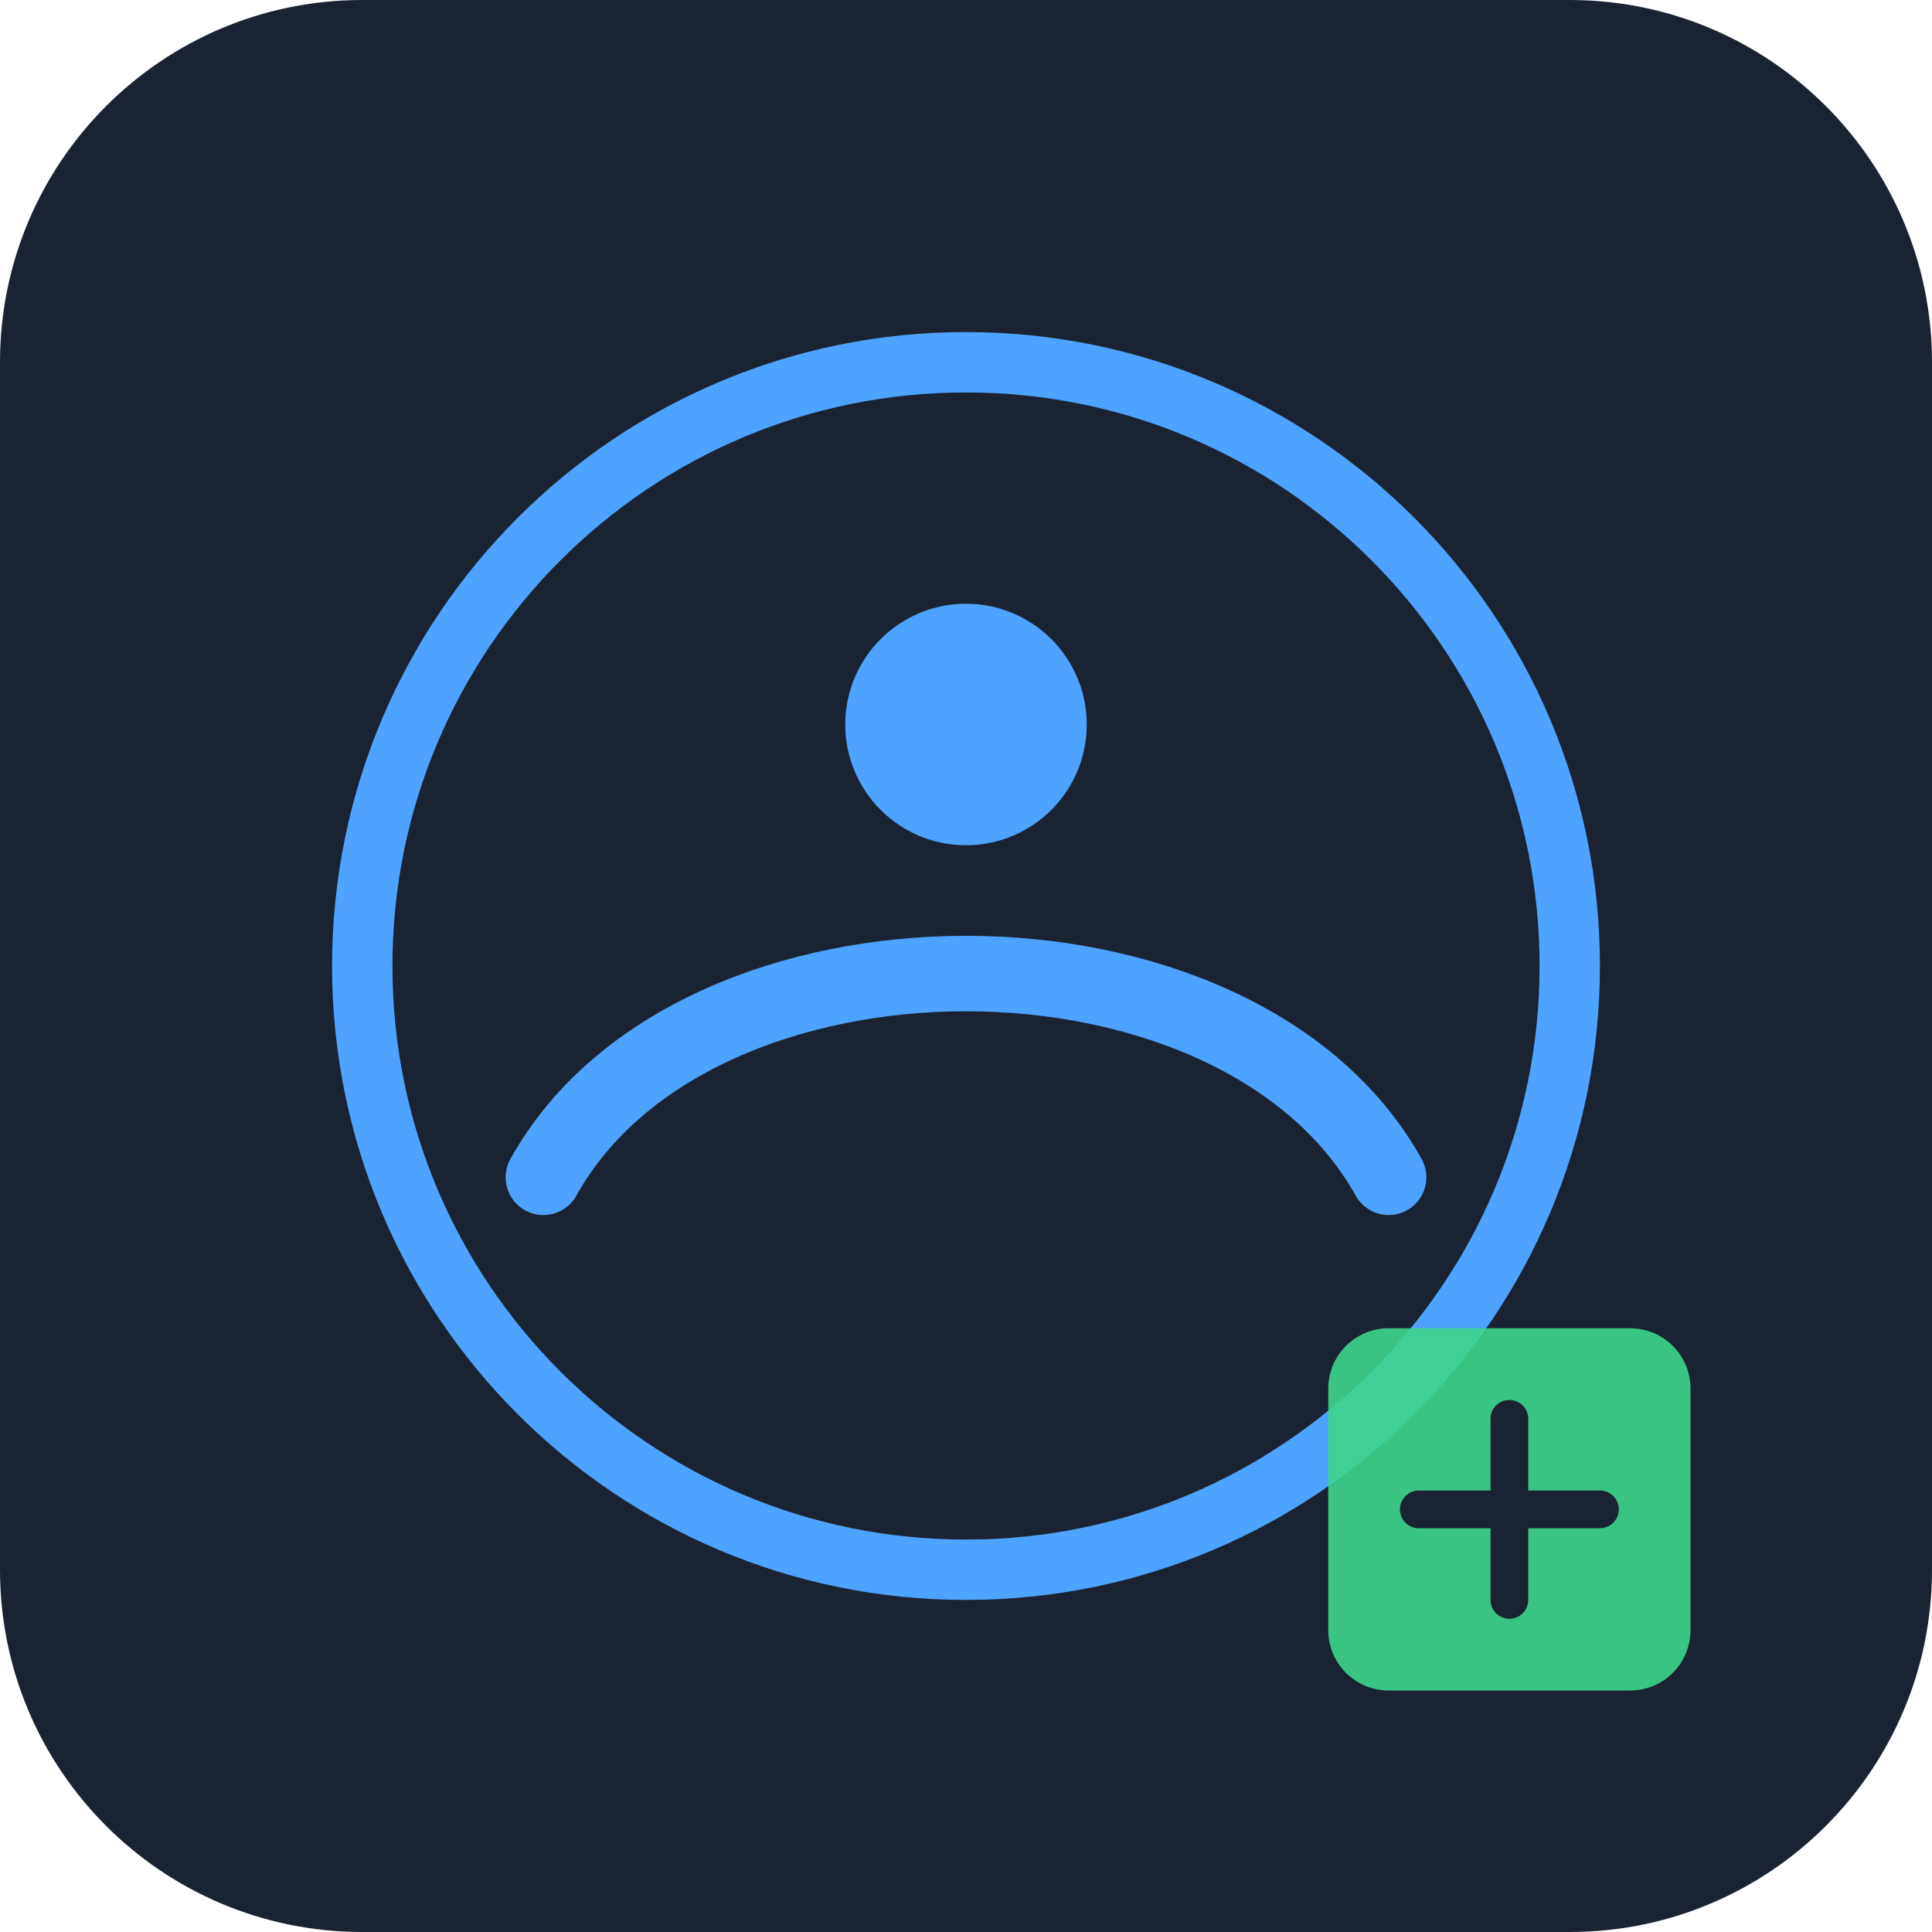
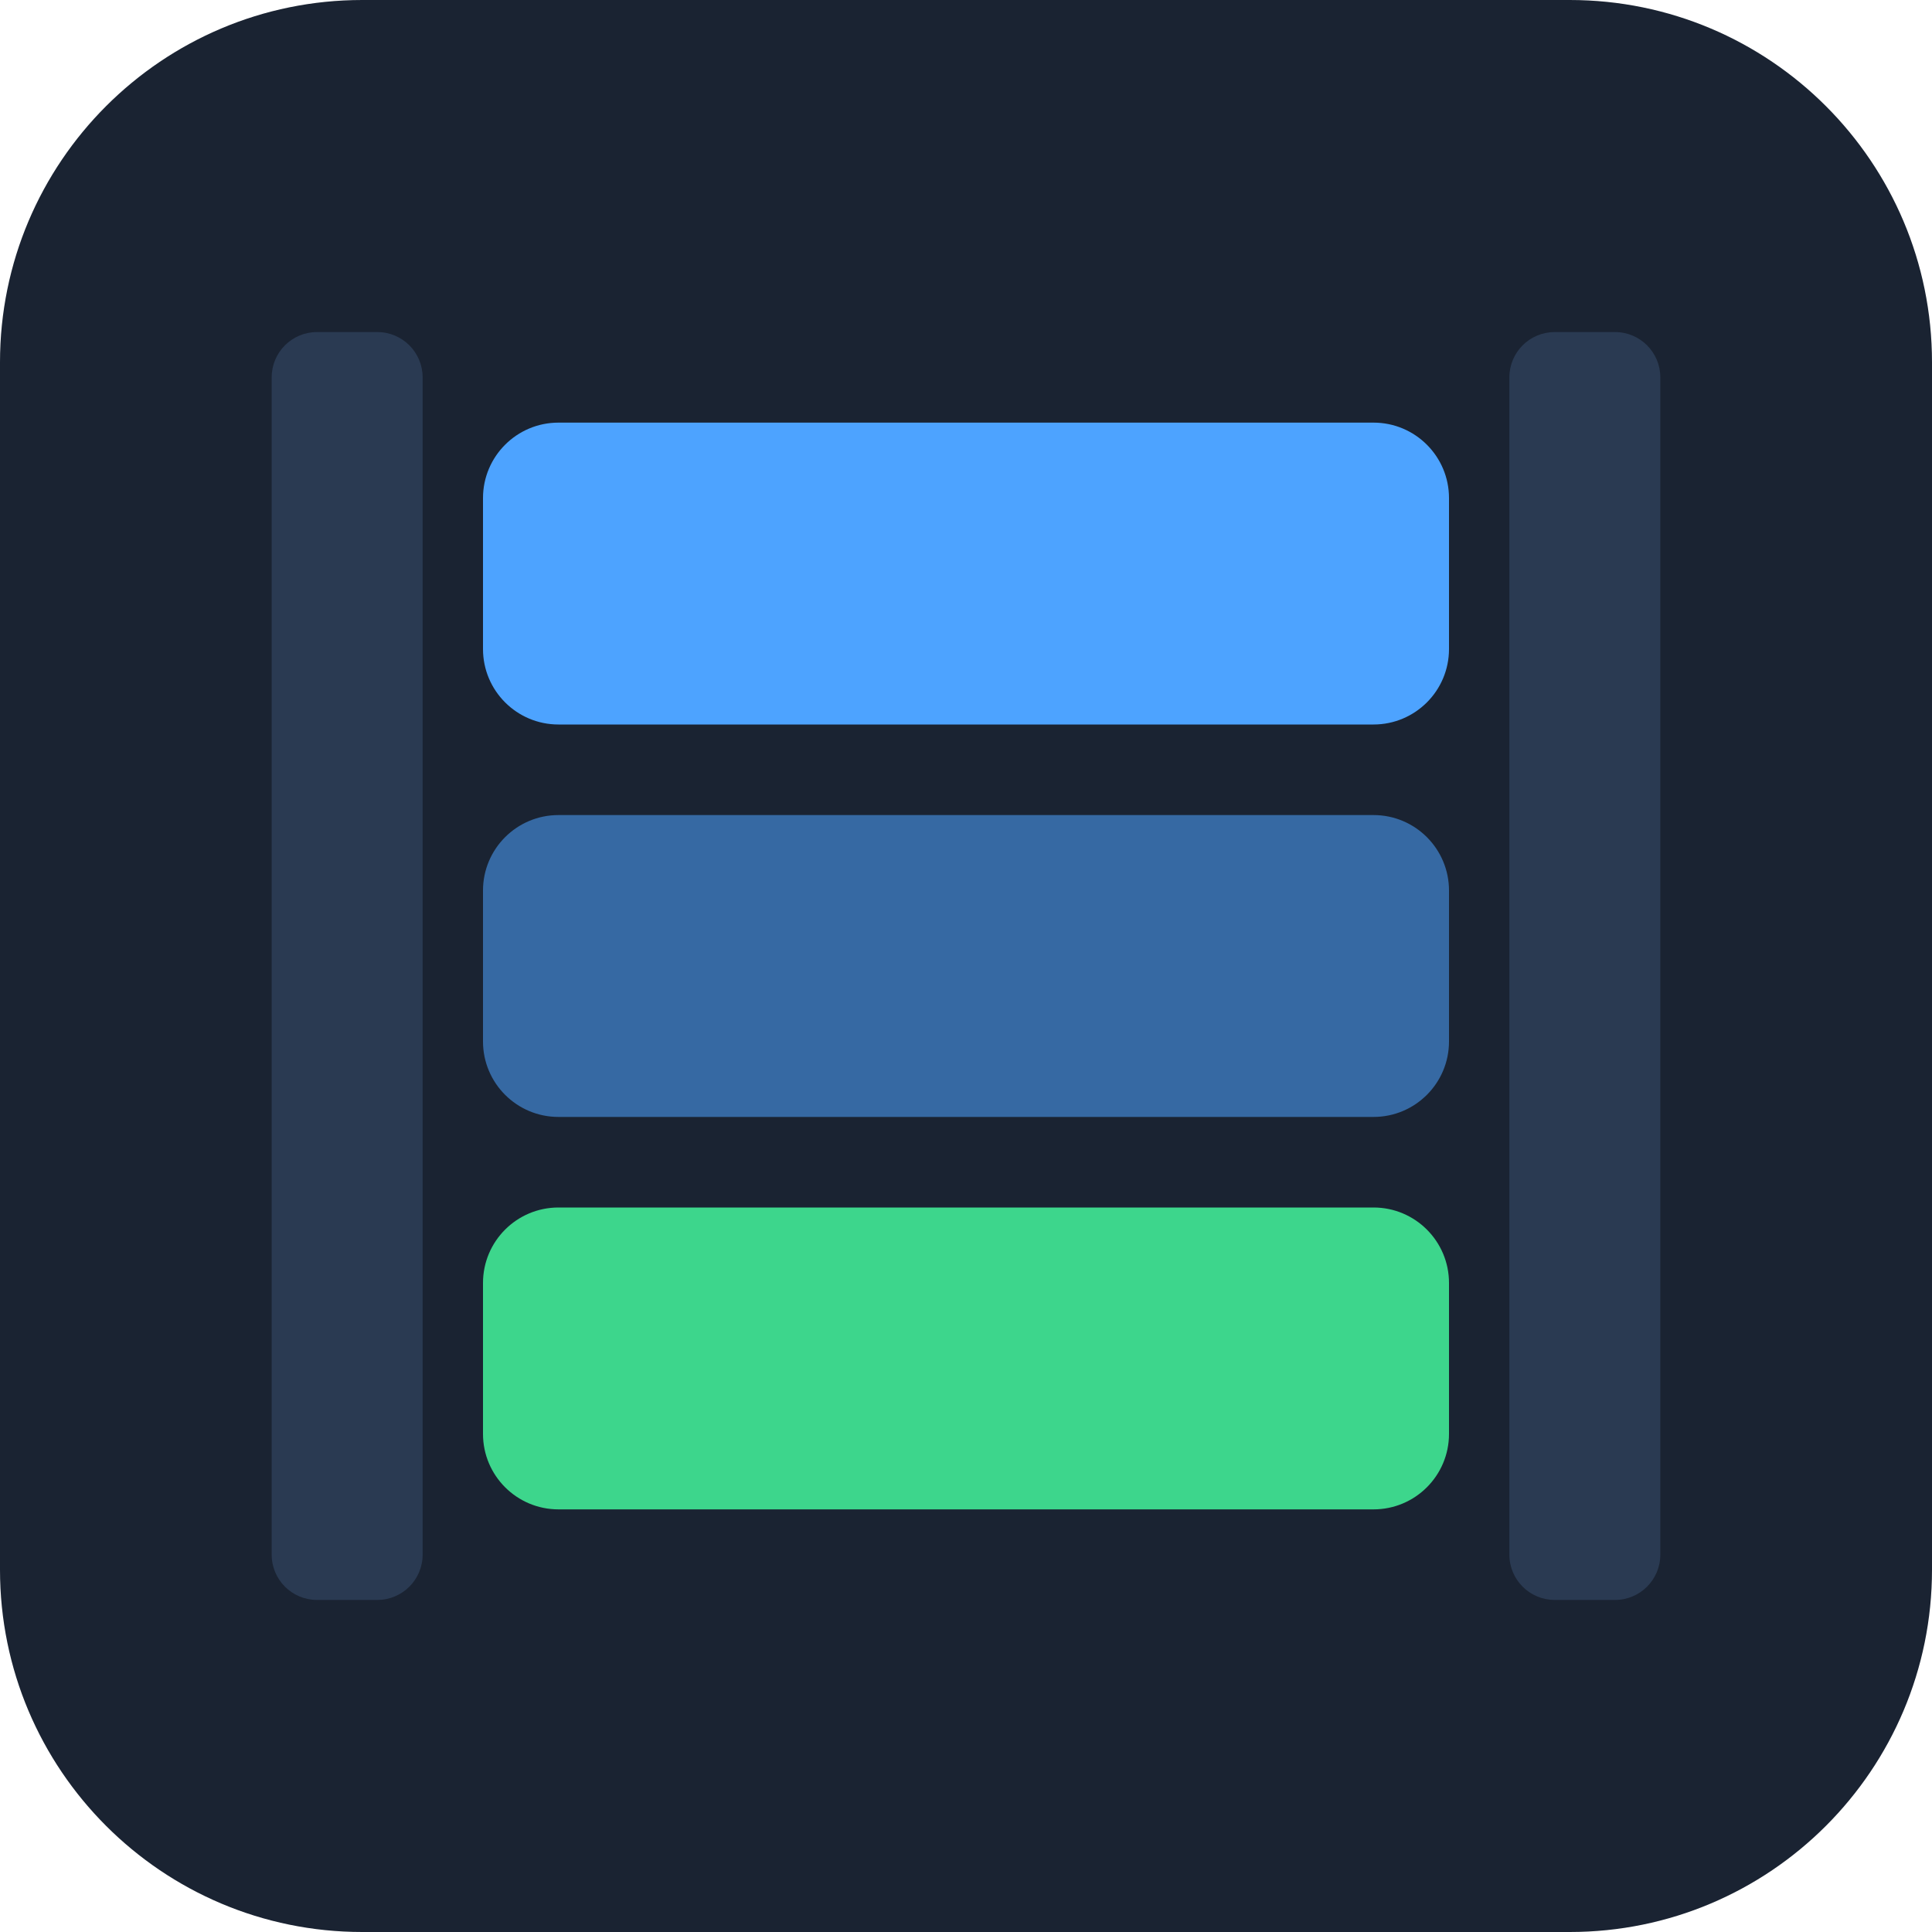
<svg xmlns="http://www.w3.org/2000/svg" viewBox="0 0 128 128" fill="none">
  <rect width="128" height="128" rx="24" fill="#1a2332" />
-   <circle cx="64" cy="64" r="40" stroke="#4da3ff" stroke-width="4" fill="none" />
-   <path d="M36 78c10-18 46-18 56 0" stroke="#4da3ff" stroke-width="5" stroke-linecap="round" />
-   <circle cx="64" cy="48" r="8" fill="#4da3ff" />
-   <rect x="88" y="88" width="24" height="24" rx="4" fill="#3dd68c" opacity="0.9" />
-   <path d="M94 100h12M100 94v12" stroke="#1a2332" stroke-width="2.5" stroke-linecap="round" />
+   <rect x="18" y="22" width="10" height="84" rx="3" fill="#2a3a52" />
+   <rect x="100" y="22" width="10" height="84" rx="3" fill="#2a3a52" />
+   <rect x="32" y="28" width="64" height="20" rx="5" fill="#4da3ff" />
+   <rect x="32" y="54" width="64" height="20" rx="5" fill="#4da3ff" opacity="0.55" />
+   <rect x="32" y="80" width="64" height="20" rx="5" fill="#3dd68c" />
</svg>
